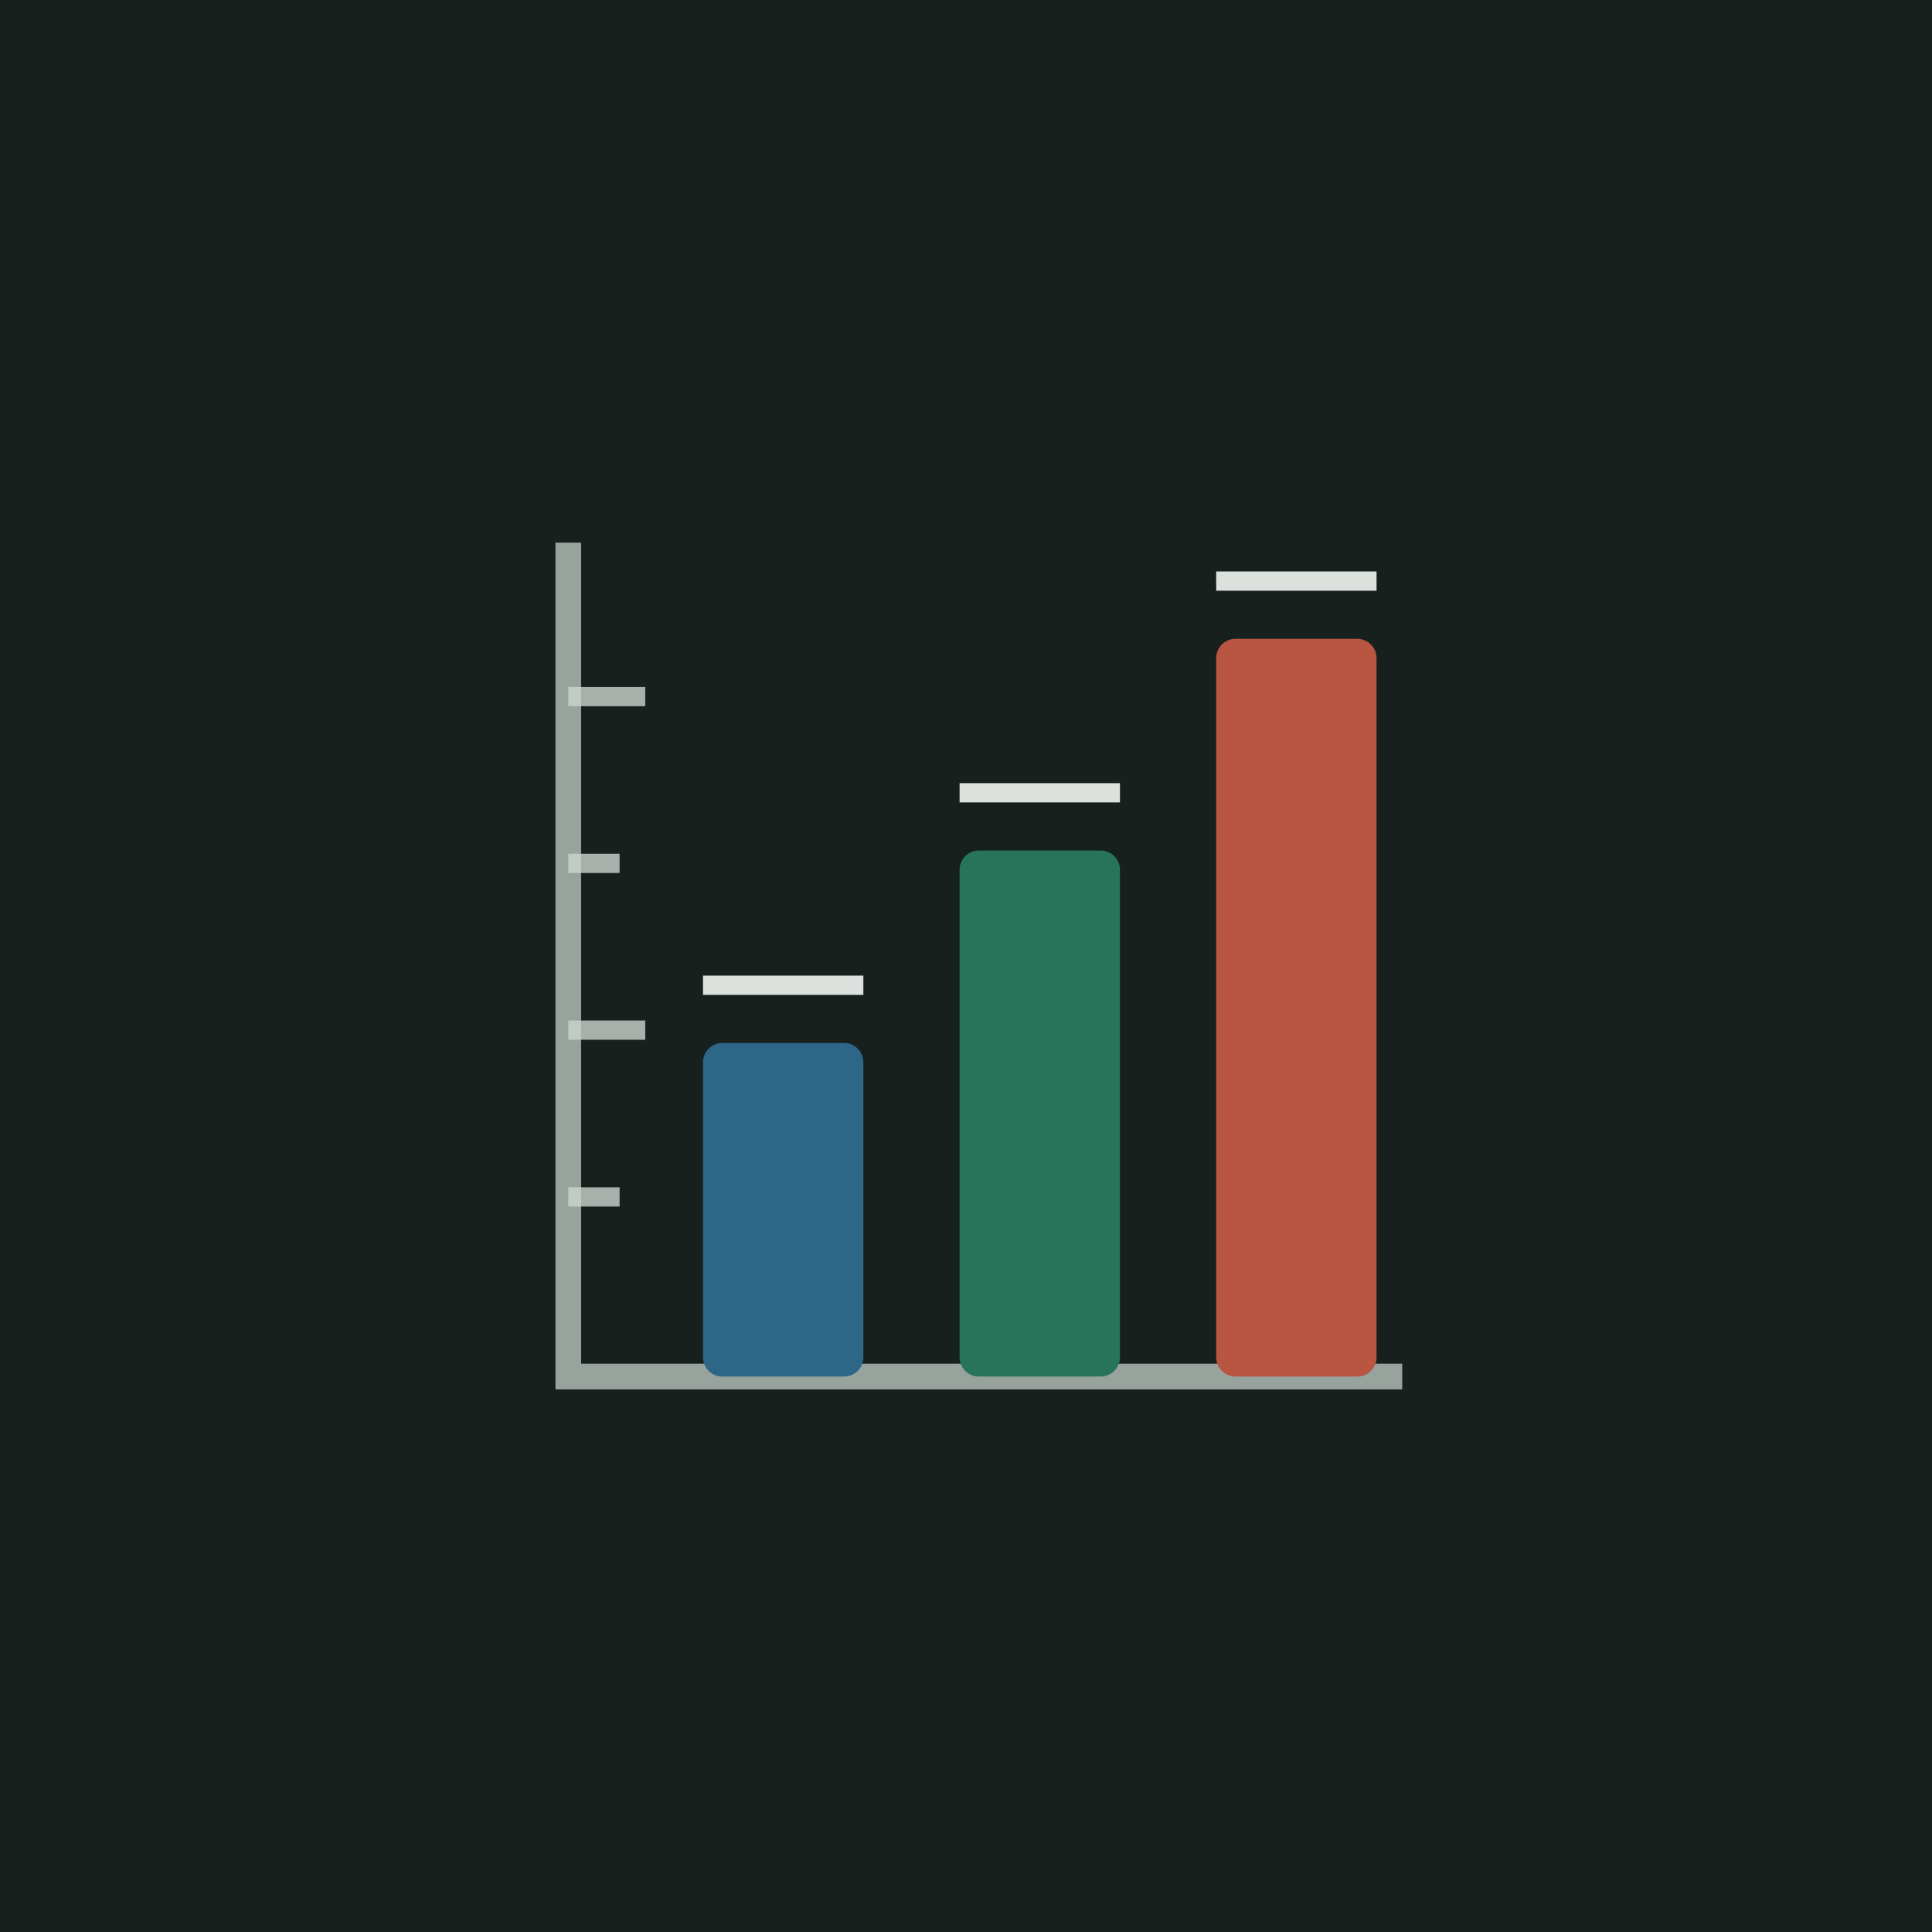
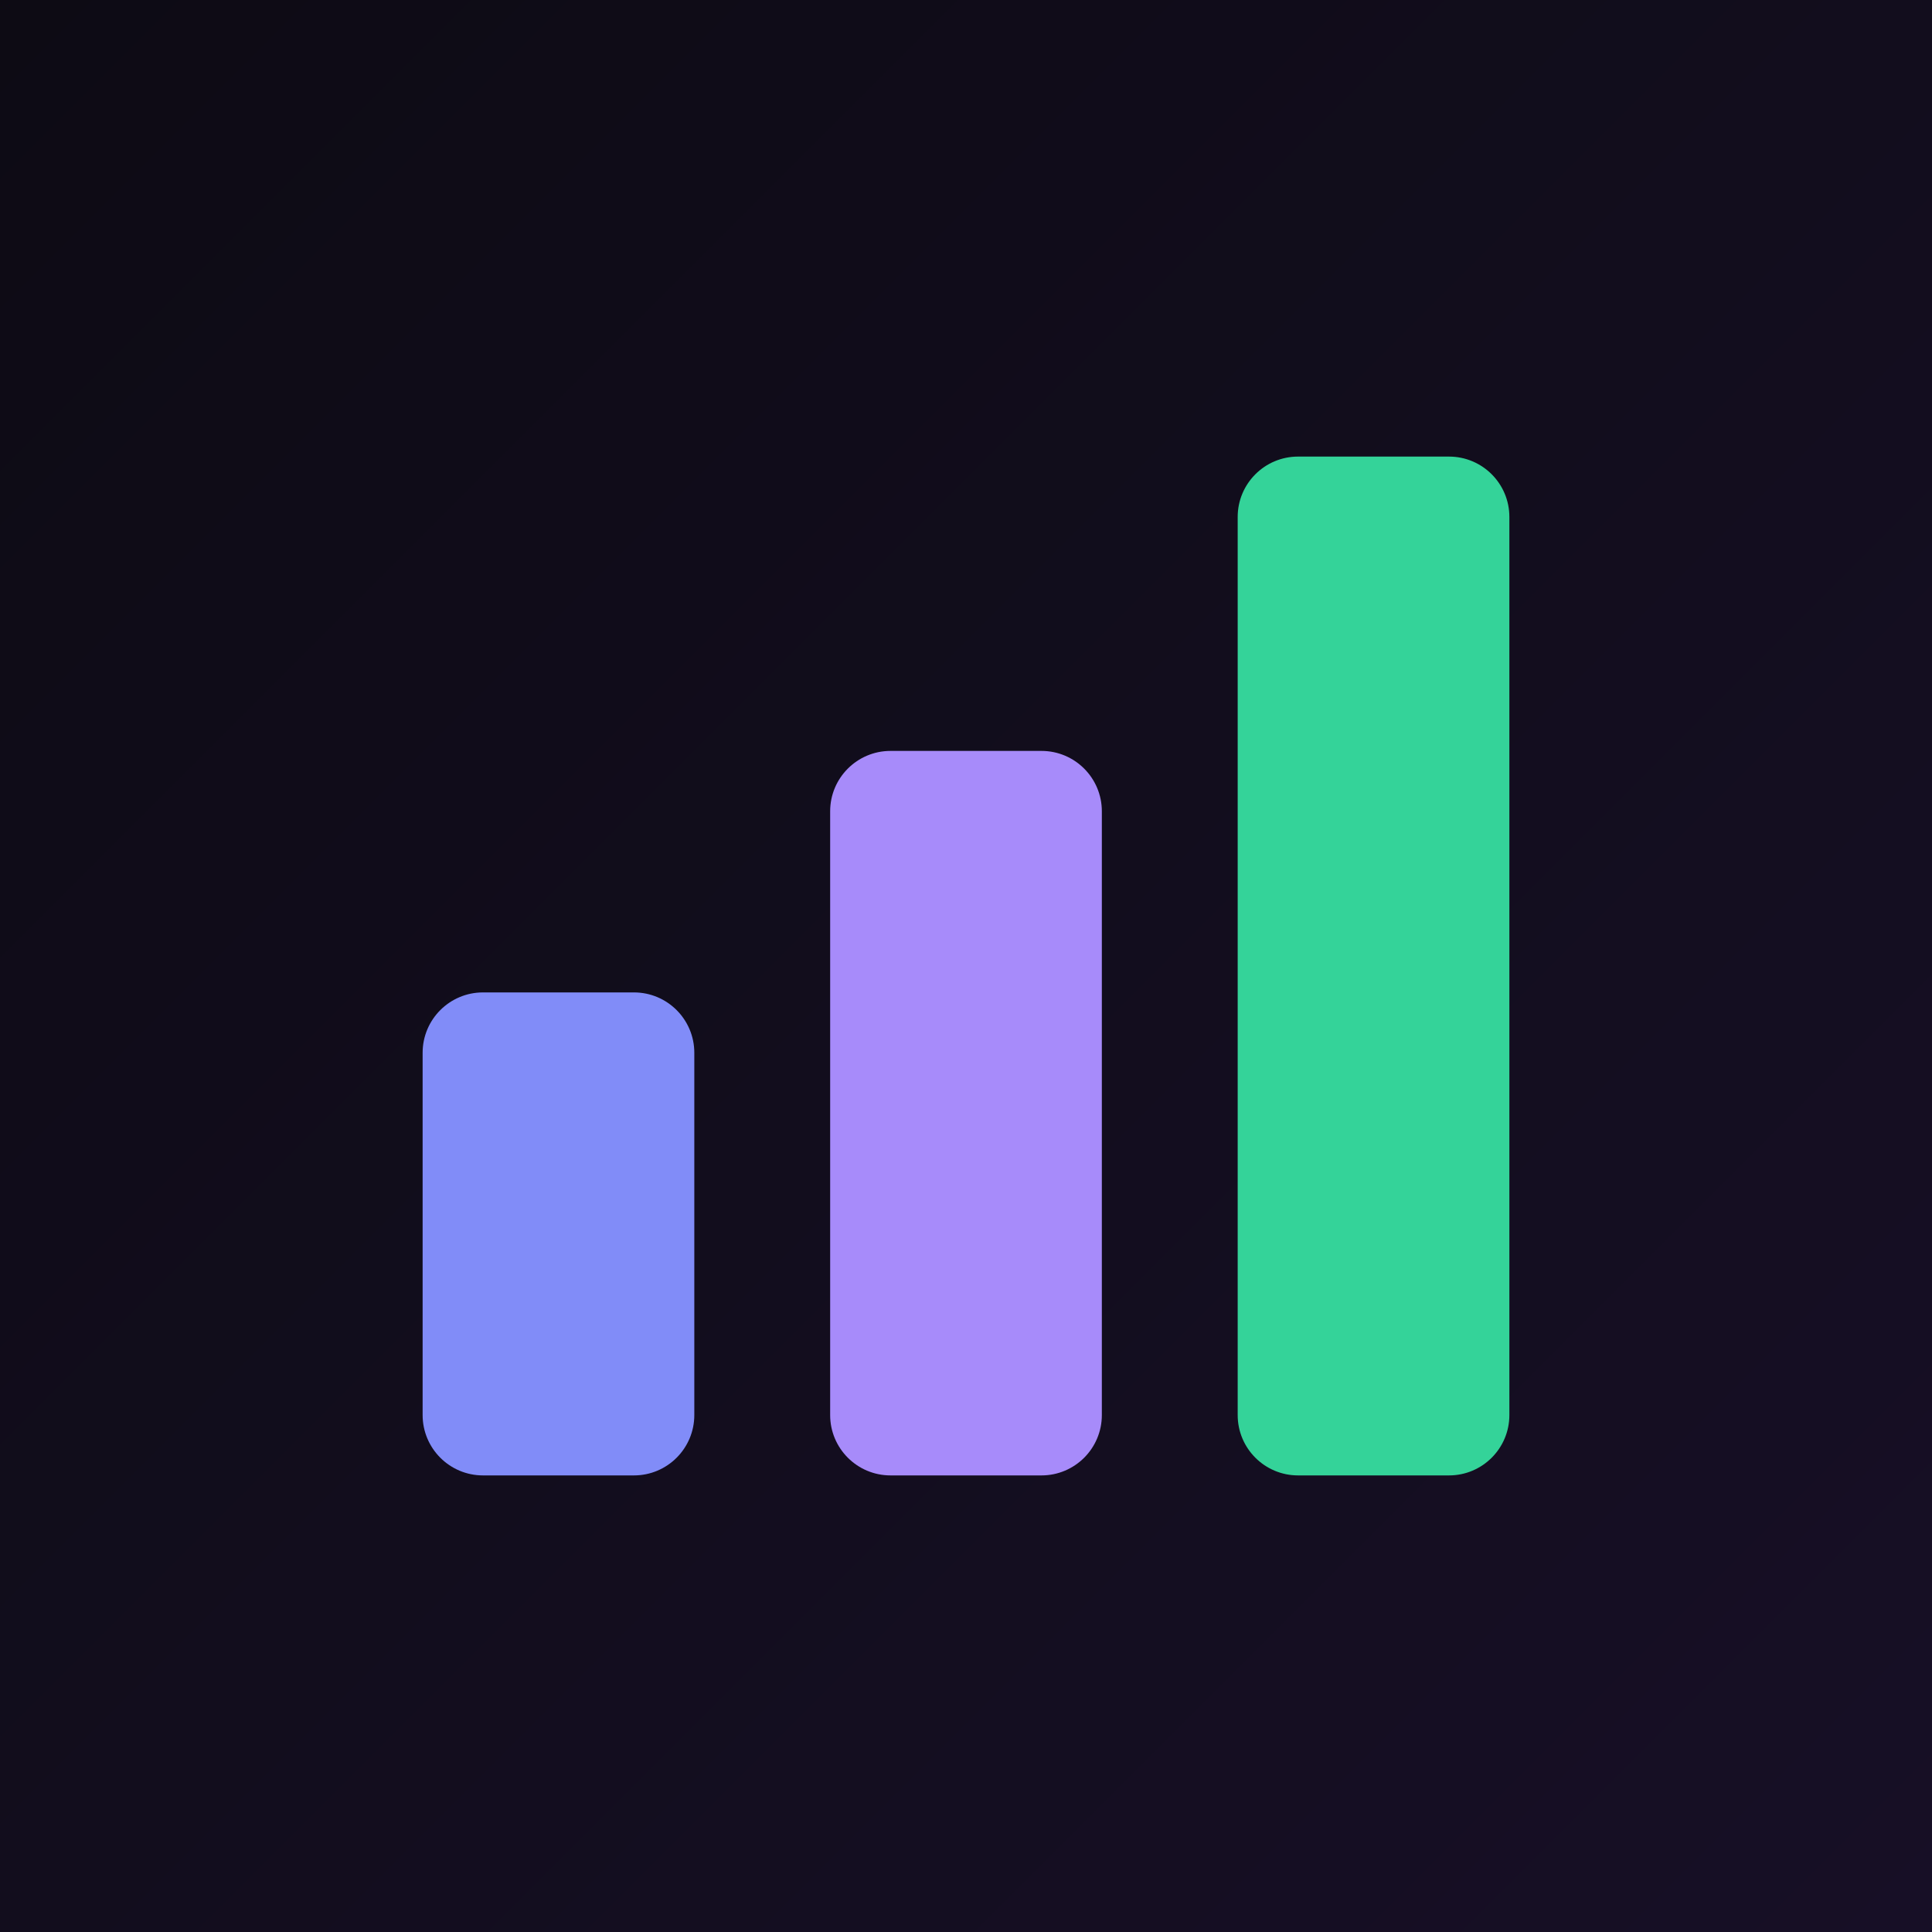
<svg xmlns="http://www.w3.org/2000/svg" viewBox="0 0 512 512" width="512" height="512" role="img" aria-label="FinArch">
-   <rect width="512" height="512" fill="#17201d" />
-   <g transform="translate(86 86) scale(1.7)">
-     <path d="M38 34v130h130" fill="none" stroke="#cbd5ce" stroke-width="4" opacity=".72" />
-     <path d="M38 58h12M38 84h8M38 110h12M38 136h8" stroke="#cbd5ce" stroke-width="3" opacity=".8" />
-     <rect x="59" y="112" width="25" height="52" rx="3" fill="#2d6687" />
-     <rect x="99" y="82" width="25" height="82" rx="3" fill="#28745b" />
-     <rect x="139" y="49" width="25" height="115" rx="3" fill="#b95642" />
-     <path d="M59 103h25M99 73h25M139 40h25" stroke="#f3f6f2" stroke-width="3" opacity=".9" />
-   </g>
+   <defs>
+     <linearGradient id="bg" x1="0%" y1="0%" x2="100%" y2="100%">
+       <stop offset="0%" stop-color="#0d0b14" />
+       <stop offset="100%" stop-color="#170f26" />
+     </linearGradient>
+   </defs>
+   <rect width="512" height="512" fill="url(#bg)" />
+   <rect x="112" y="263" width="72" height="128" rx="16" fill="#818cf8" />
+   <rect x="220" y="199" width="72" height="192" rx="16" fill="#a78bfa" />
+   <rect x="328" y="121" width="72" height="270" rx="16" fill="#34d399" />
</svg>
